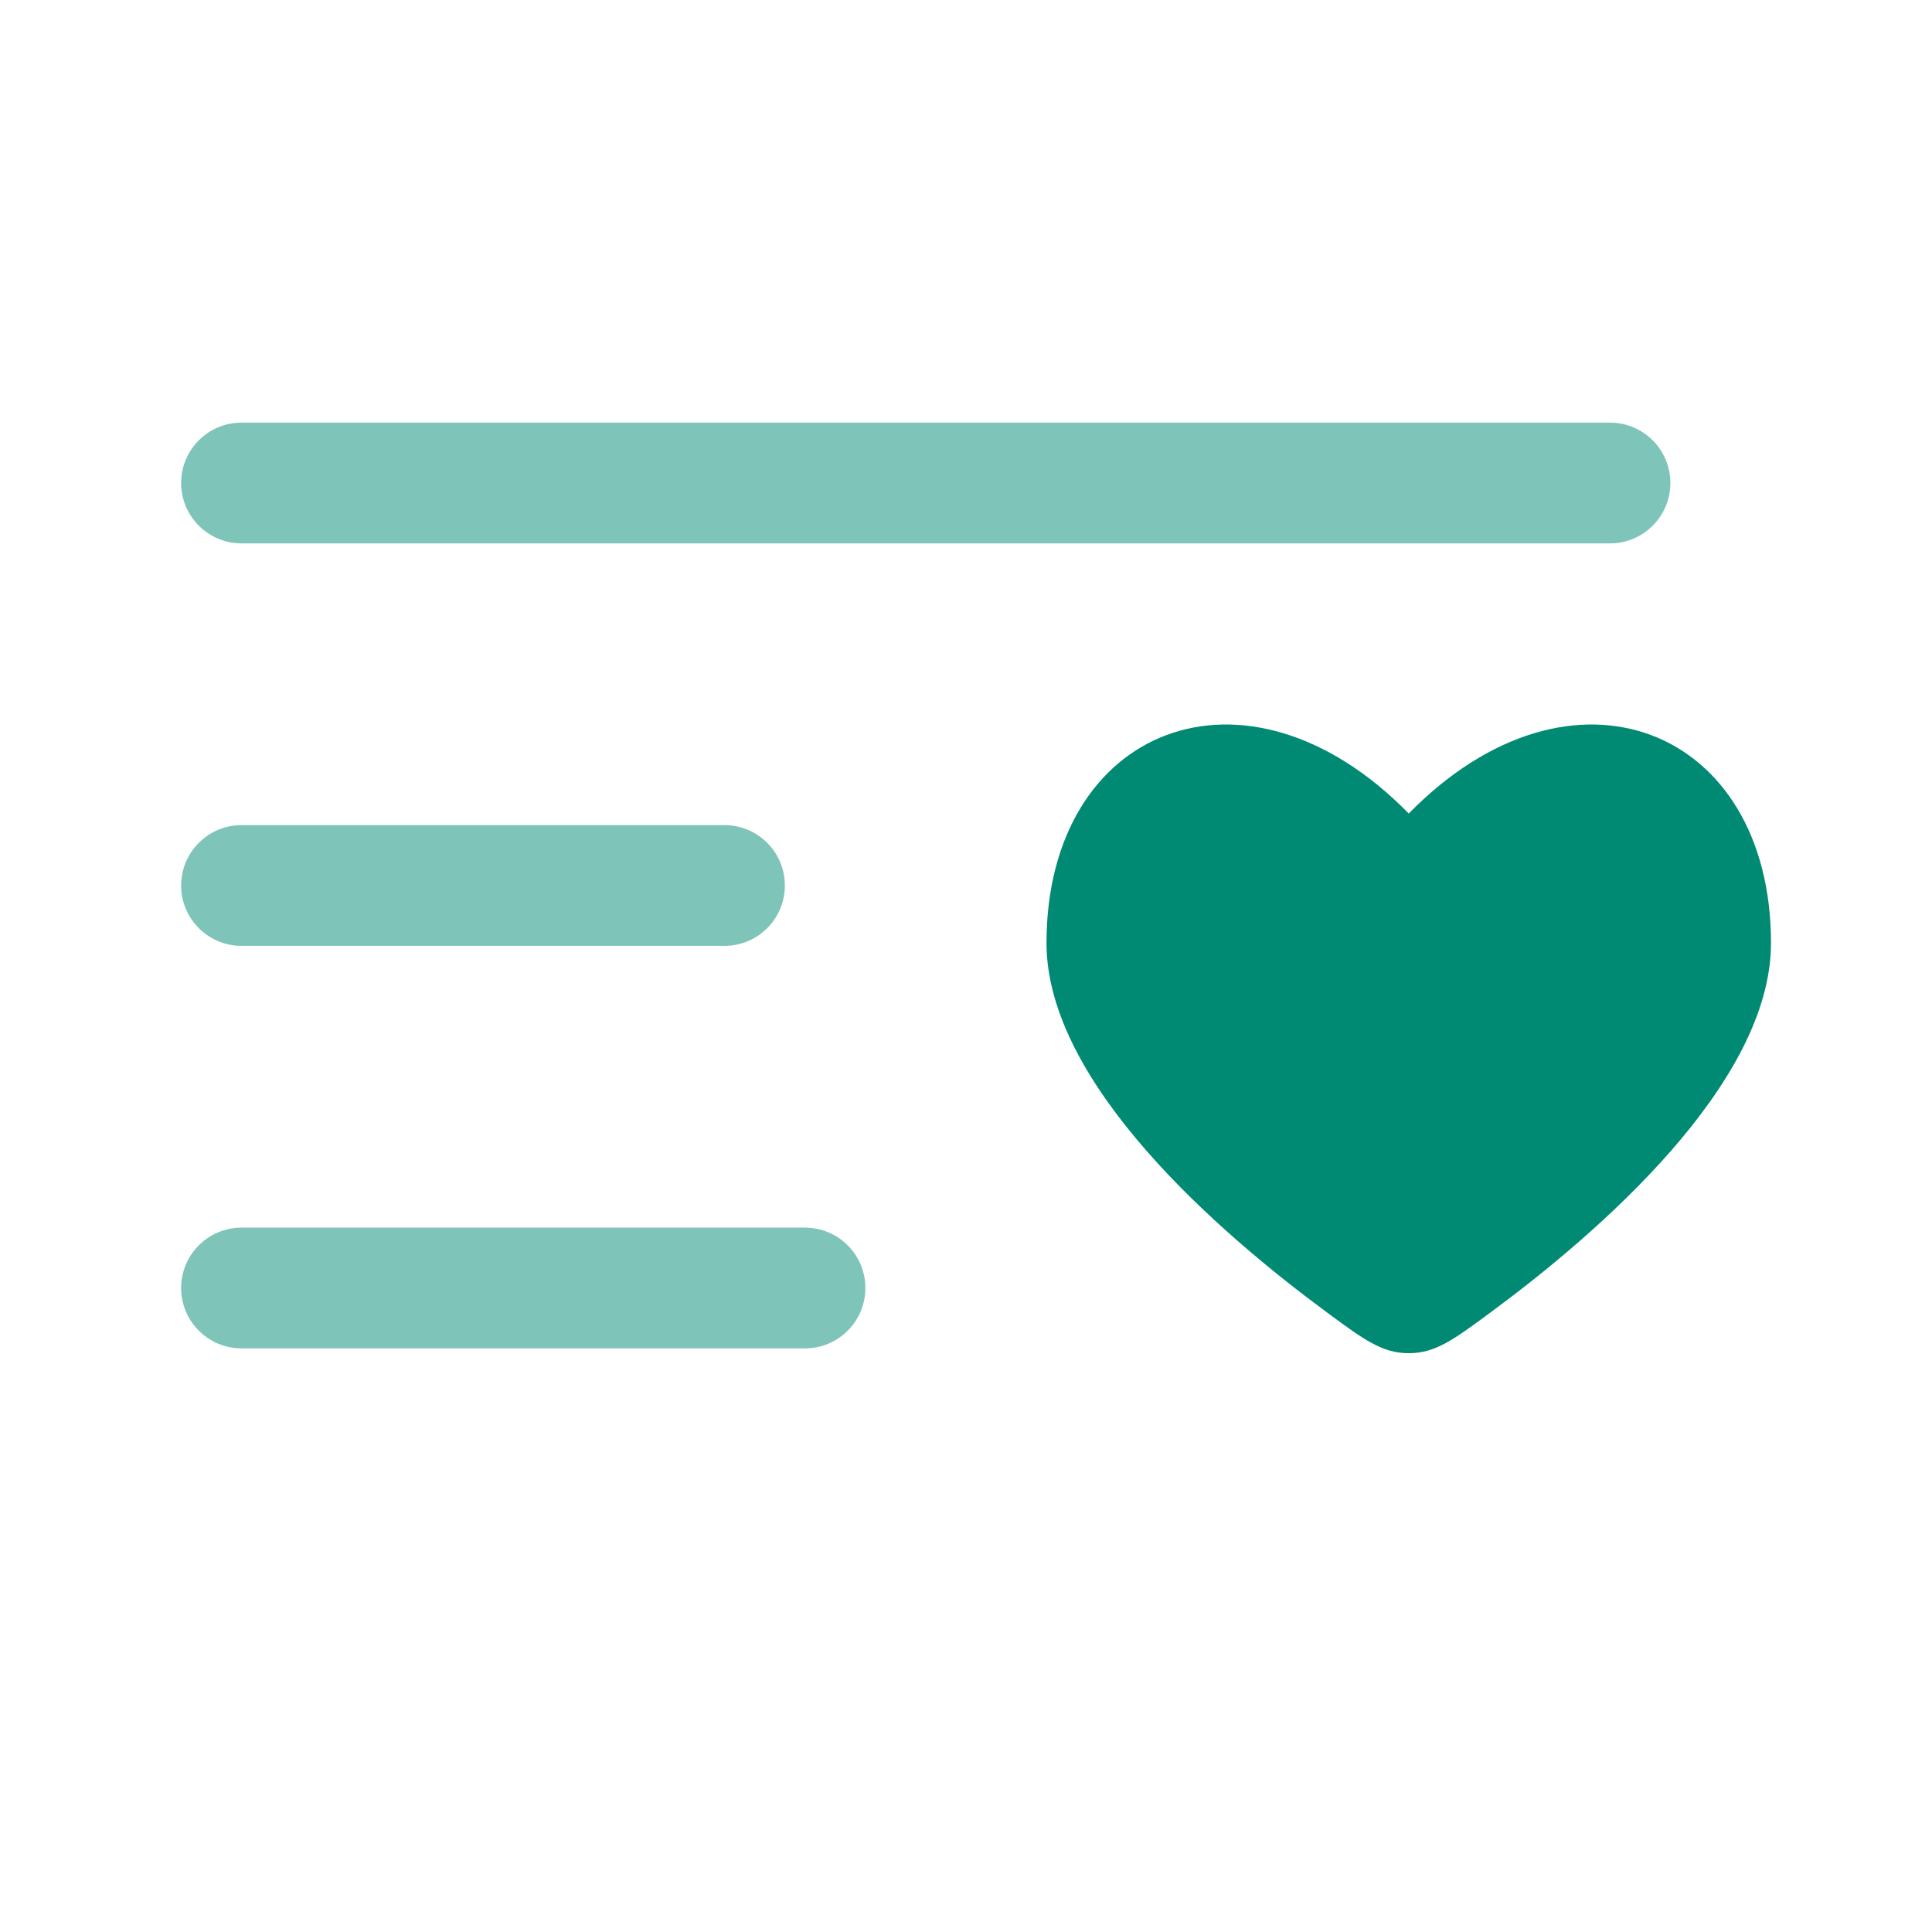
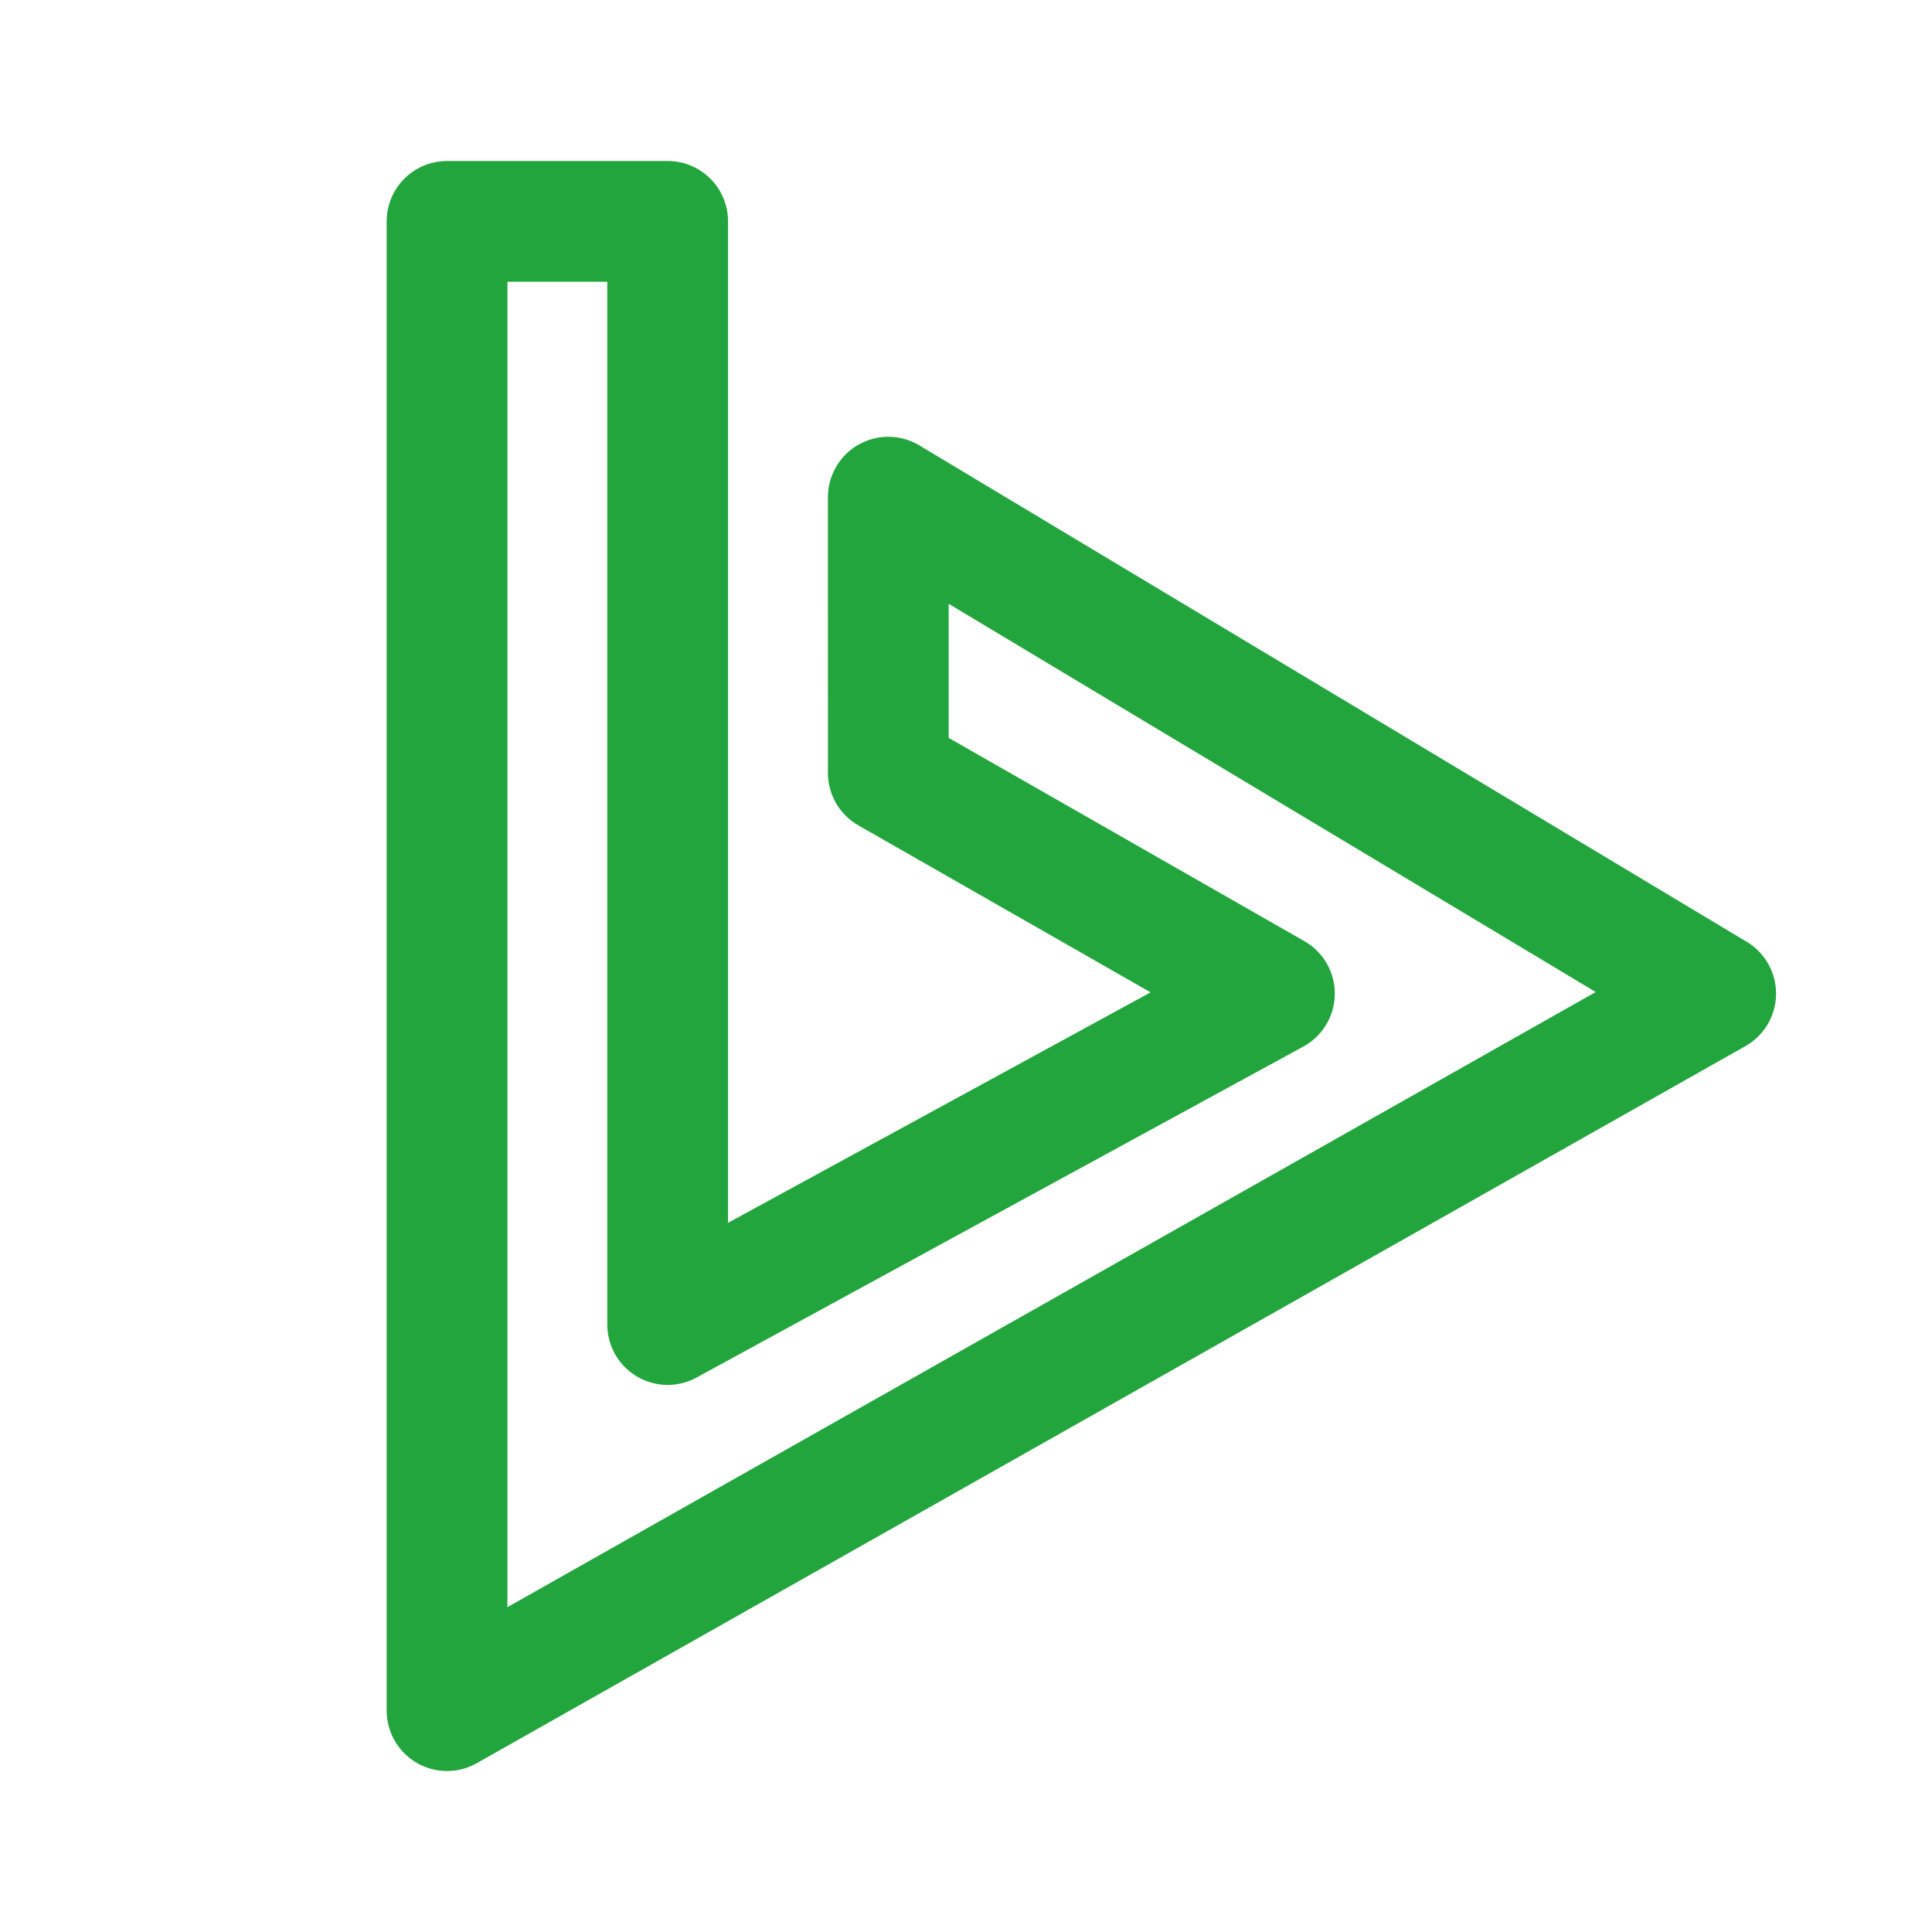
- <svg xmlns="http://www.w3.org/2000/svg" width="800px" height="800px" viewBox="0 0 24 24" fill="none">
+ <svg xmlns="http://www.w3.org/2000/svg" width="800px" height="800px" viewBox="0 0 192 192" xml:space="preserve" fill="none">
  <g id="SVGRepo_bgCarrier" stroke-width="0" />
  <g id="SVGRepo_tracerCarrier" stroke-linecap="round" stroke-linejoin="round" />
  <g id="SVGRepo_iconCarrier">
-     <g opacity="0.5">
-       <path fill-rule="evenodd" clip-rule="evenodd" d="M2.25 6C2.25 5.586 2.586 5.25 3 5.25H20C20.414 5.25 20.75 5.586 20.75 6C20.75 6.414 20.414 6.75 20 6.75H3C2.586 6.75 2.25 6.414 2.25 6ZM2.25 11C2.25 10.586 2.586 10.25 3 10.25H9C9.414 10.25 9.75 10.586 9.75 11C9.75 11.414 9.414 11.75 9 11.75H3C2.586 11.75 2.25 11.414 2.25 11ZM2.25 16C2.25 15.586 2.586 15.25 3 15.25H10C10.414 15.25 10.75 15.586 10.75 16C10.75 16.414 10.414 16.75 10 16.75H3C2.586 16.75 2.25 16.414 2.25 16Z" fill="#008a73" />
-     </g>
-     <path d="M13 11.715C13 13.467 15.163 15.33 16.49 16.308C16.944 16.643 17.171 16.81 17.5 16.81C17.829 16.81 18.056 16.643 18.51 16.308C19.837 15.33 22 13.467 22 11.715C22 9.038 19.525 8.038 17.5 10.106C15.475 8.038 13 9.038 13 11.715Z" fill="#008a73" />
+     <path d="m88.278 49.408 82.223 49.333-126.074 71.26V22h21.925v109.63l60.298-32.89-38.37-21.926Z" style="fill:none;fill-opacity:1;stroke:#22a53c;stroke-width:12;stroke-linecap:round;stroke-linejoin:round;stroke-miterlimit:5;stroke-dasharray:none;stroke-opacity:1" />
  </g>
</svg>
